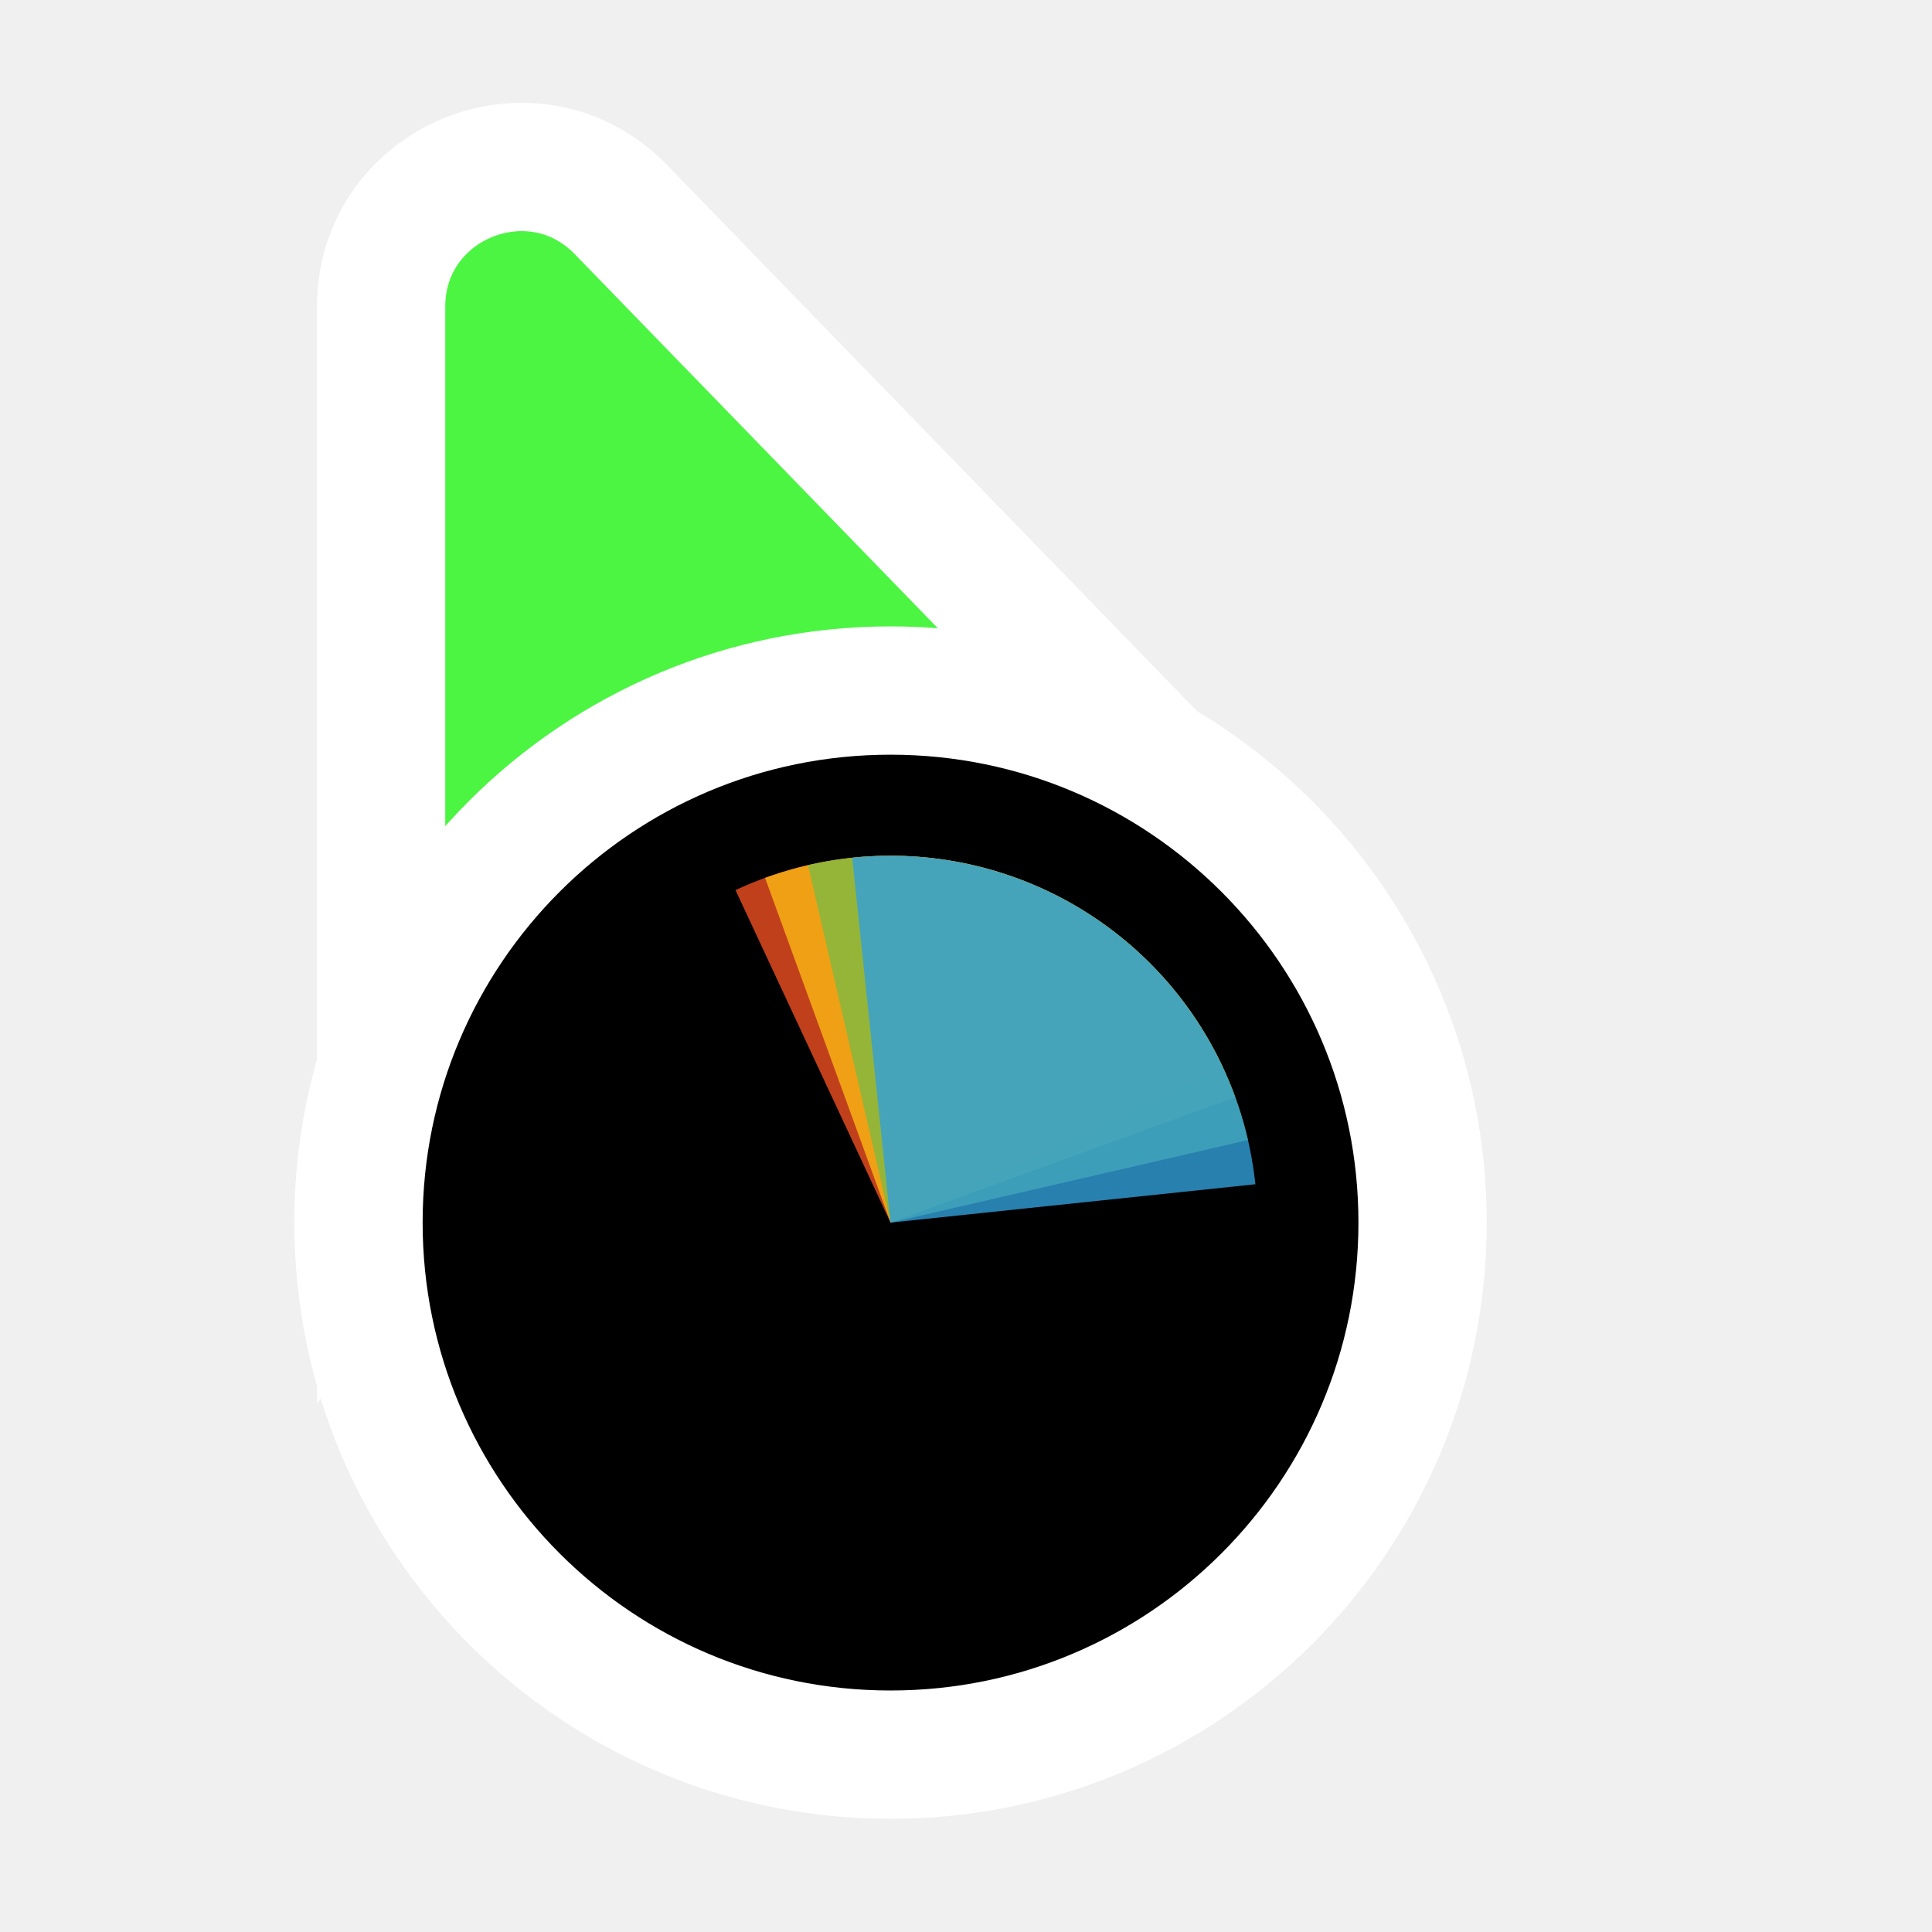
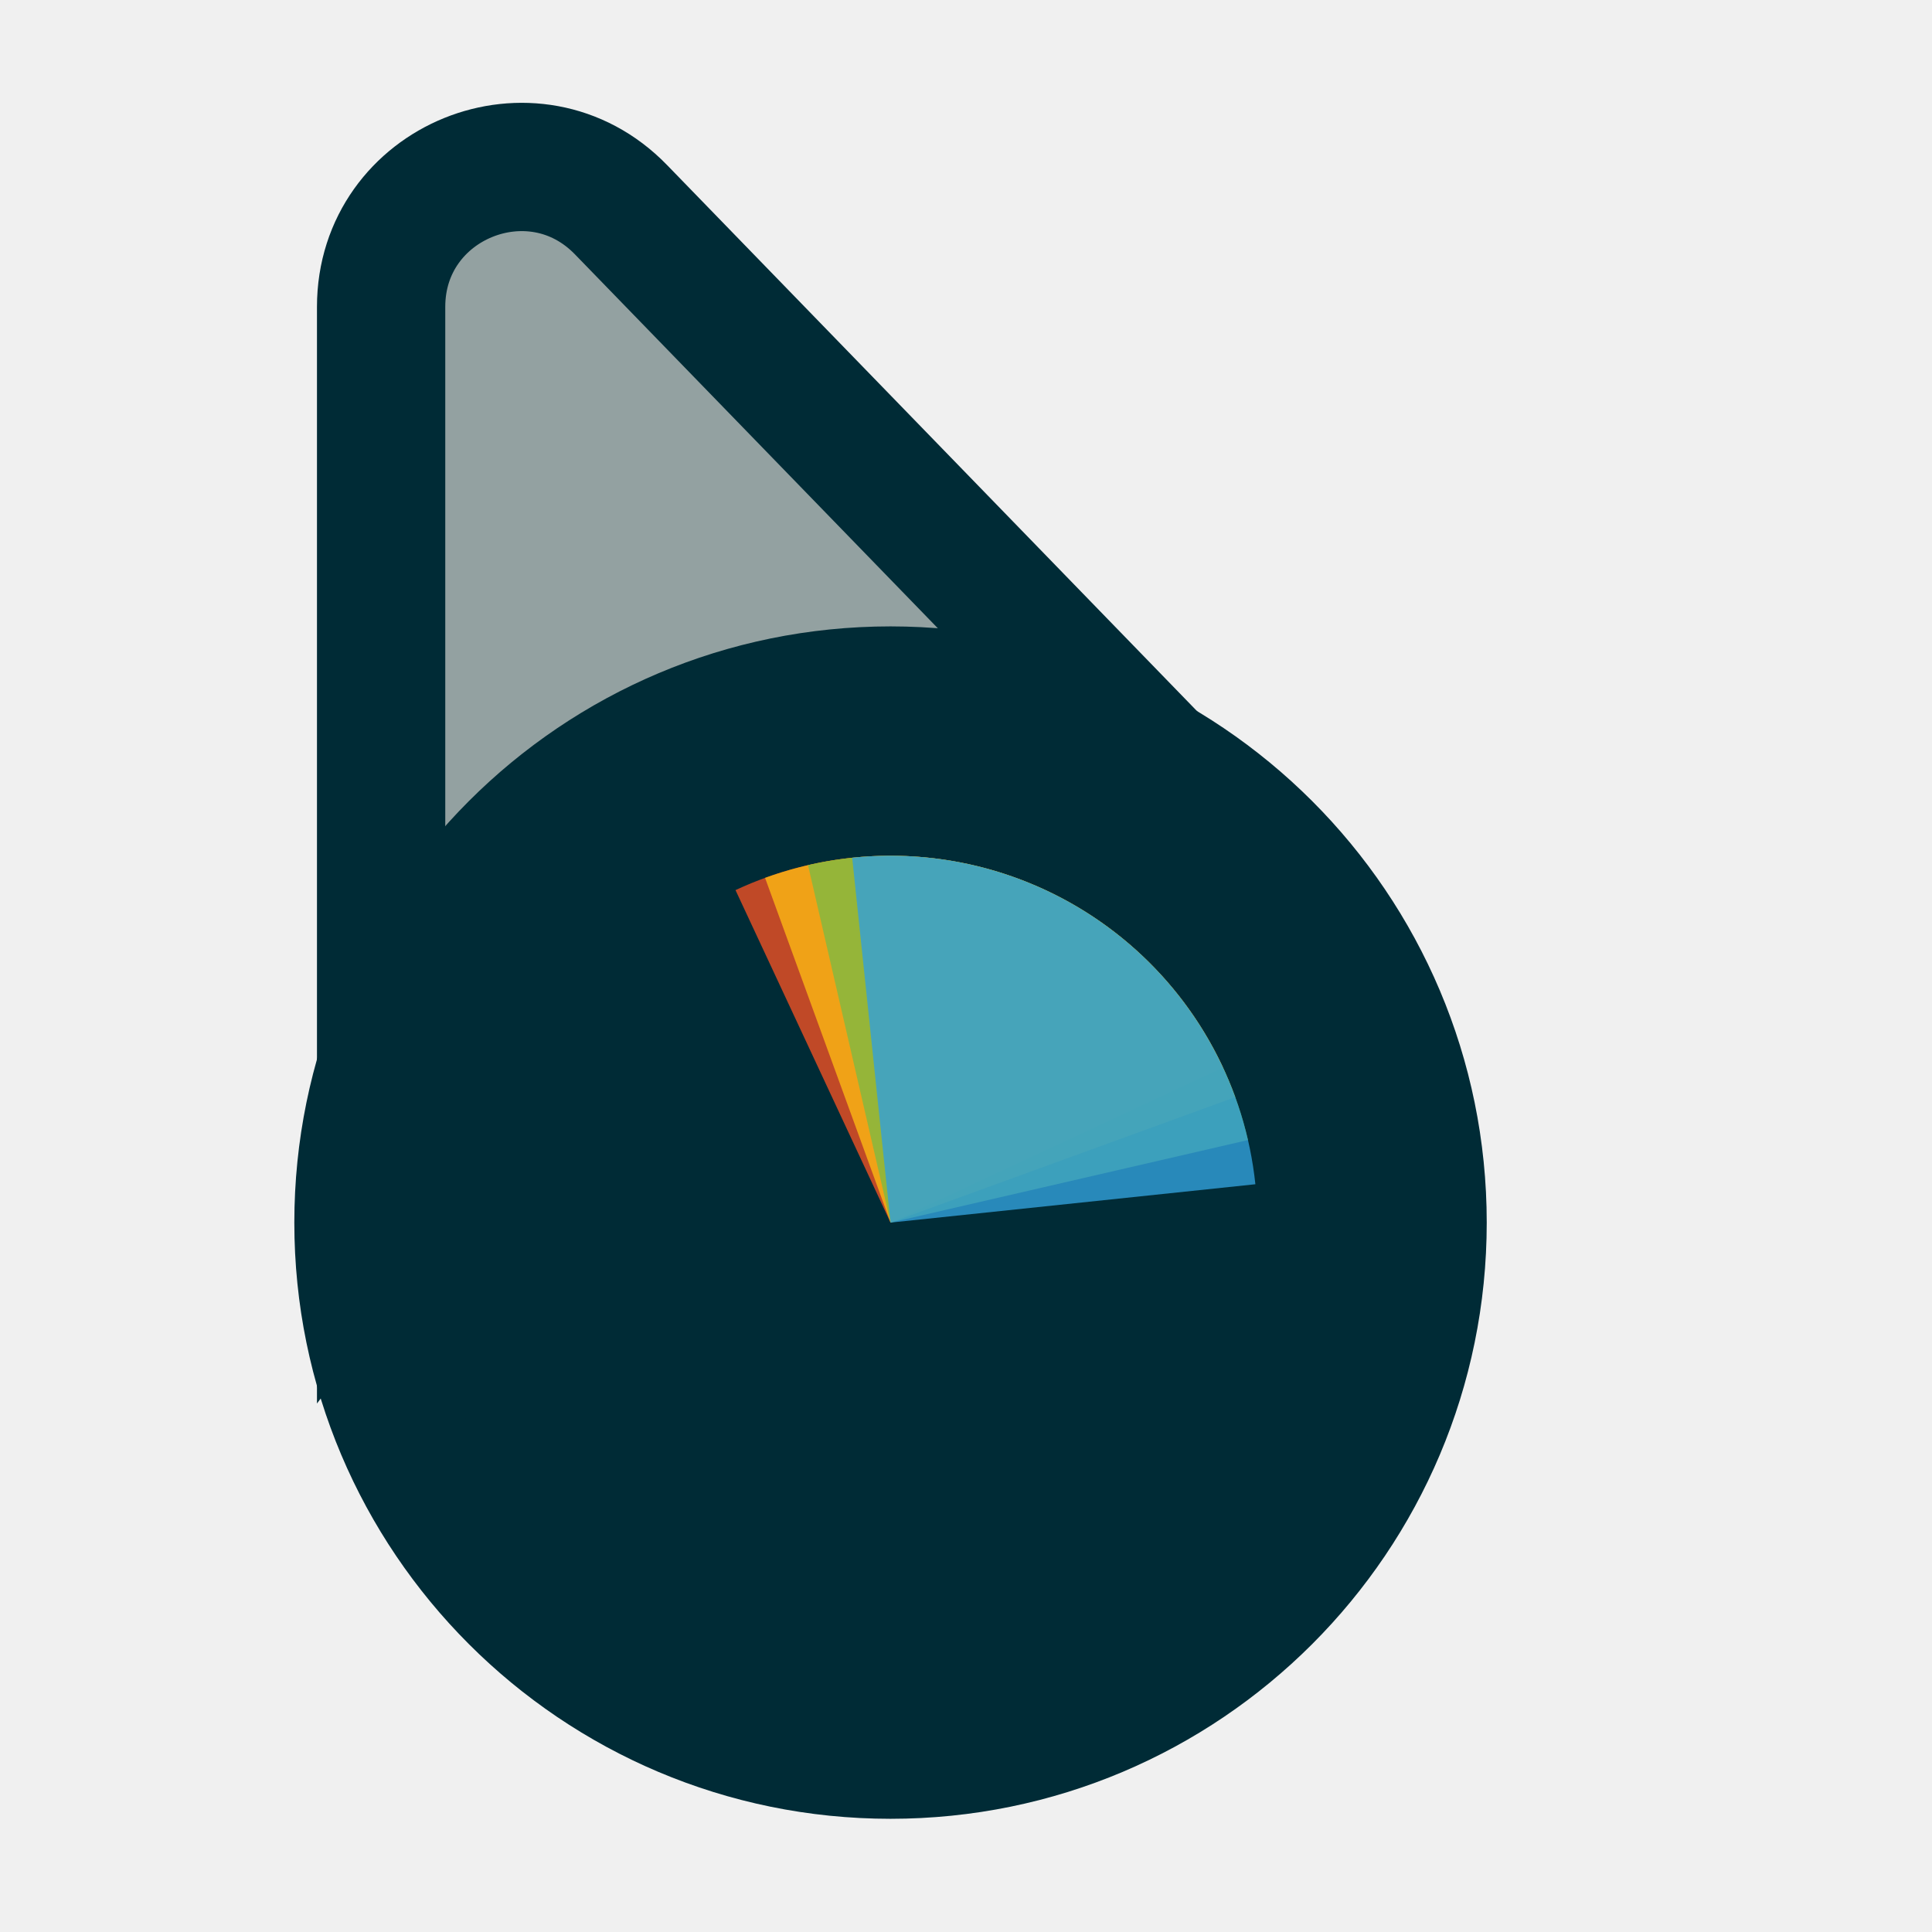
<svg xmlns="http://www.w3.org/2000/svg" width="128" height="128" viewBox="0 0 256 256" fill="none">
-   <path d="M141.269 109.497L162.13 110.056L147.596 95.08L82.276 27.777C70.704 15.854 50.5 24.046 50.5 40.662L50.5 134.895L50.5 160.434L65.805 139.989L89.665 108.115L141.269 109.497Z" fill="#4bf542" stroke="#FFFFFF" stroke-width="17" />
-   <circle cx="118" cy="162" r="70.5" fill="#000000" stroke="#FFFFFF" stroke-width="17" />
+   <path d="M141.269 109.497L162.13 110.056L147.596 95.08L82.276 27.777C70.704 15.854 50.5 24.046 50.5 40.662L50.5 134.895L50.5 160.434L65.805 139.989L89.665 108.115L141.269 109.497Z" fill="#93a1a1" stroke="#002b36" stroke-width="17" />
+   <circle cx="118" cy="162" r="70.5" fill="#002b36" stroke="#002b36" stroke-width="17" />
  <path d="M97.457 117.943L118 162L162.057 141.456C159.359 135.671 155.548 130.473 150.842 126.16C146.135 121.847 140.625 118.504 134.626 116.32C128.628 114.137 122.258 113.157 115.88 113.435C109.502 113.713 103.242 115.245 97.457 117.943Z" fill="#F05024" fill-opacity="0.8" />
  <path d="M163.68 145.374L118 162L101.374 116.32C107.373 114.137 113.743 113.157 120.121 113.435C126.498 113.714 132.759 115.246 138.544 117.943C144.33 120.641 149.527 124.452 153.84 129.159C158.153 133.866 161.496 139.376 163.68 145.374Z" fill="#FCB813" fill-opacity="0.8" />
  <path d="M107.065 114.635L118 162L165.365 151.065C163.929 144.845 161.282 138.969 157.575 133.772C153.868 128.575 149.174 124.159 143.76 120.776C138.346 117.393 132.32 115.109 126.023 114.056C119.727 113.002 113.285 113.199 107.065 114.635Z" fill="#7EBA41" fill-opacity="0.8" />
  <path d="M166.345 156.919L118 162L112.919 113.655C119.268 112.988 125.686 113.578 131.806 115.391C137.927 117.204 143.631 120.205 148.592 124.222C153.553 128.24 157.674 133.195 160.72 138.805C163.766 144.415 165.677 150.57 166.345 156.919Z" fill="#32A0DA" fill-opacity="0.8" />
</svg>
